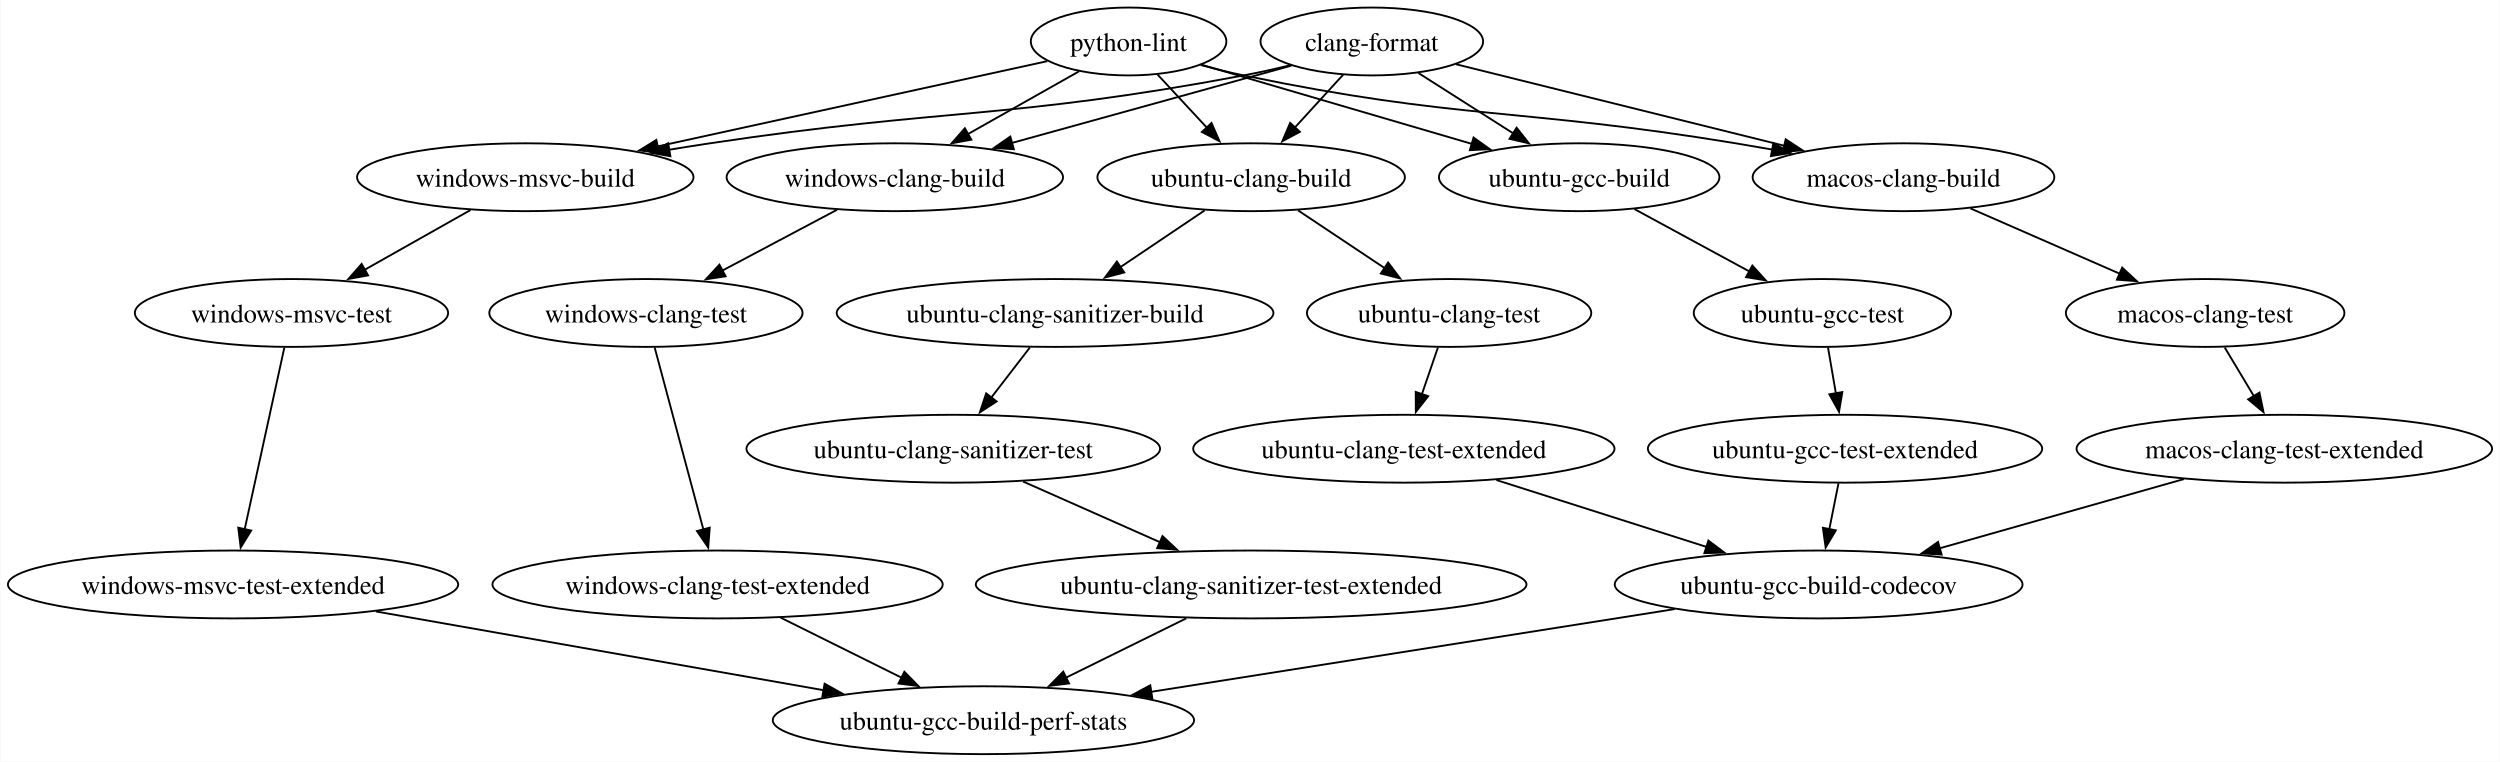
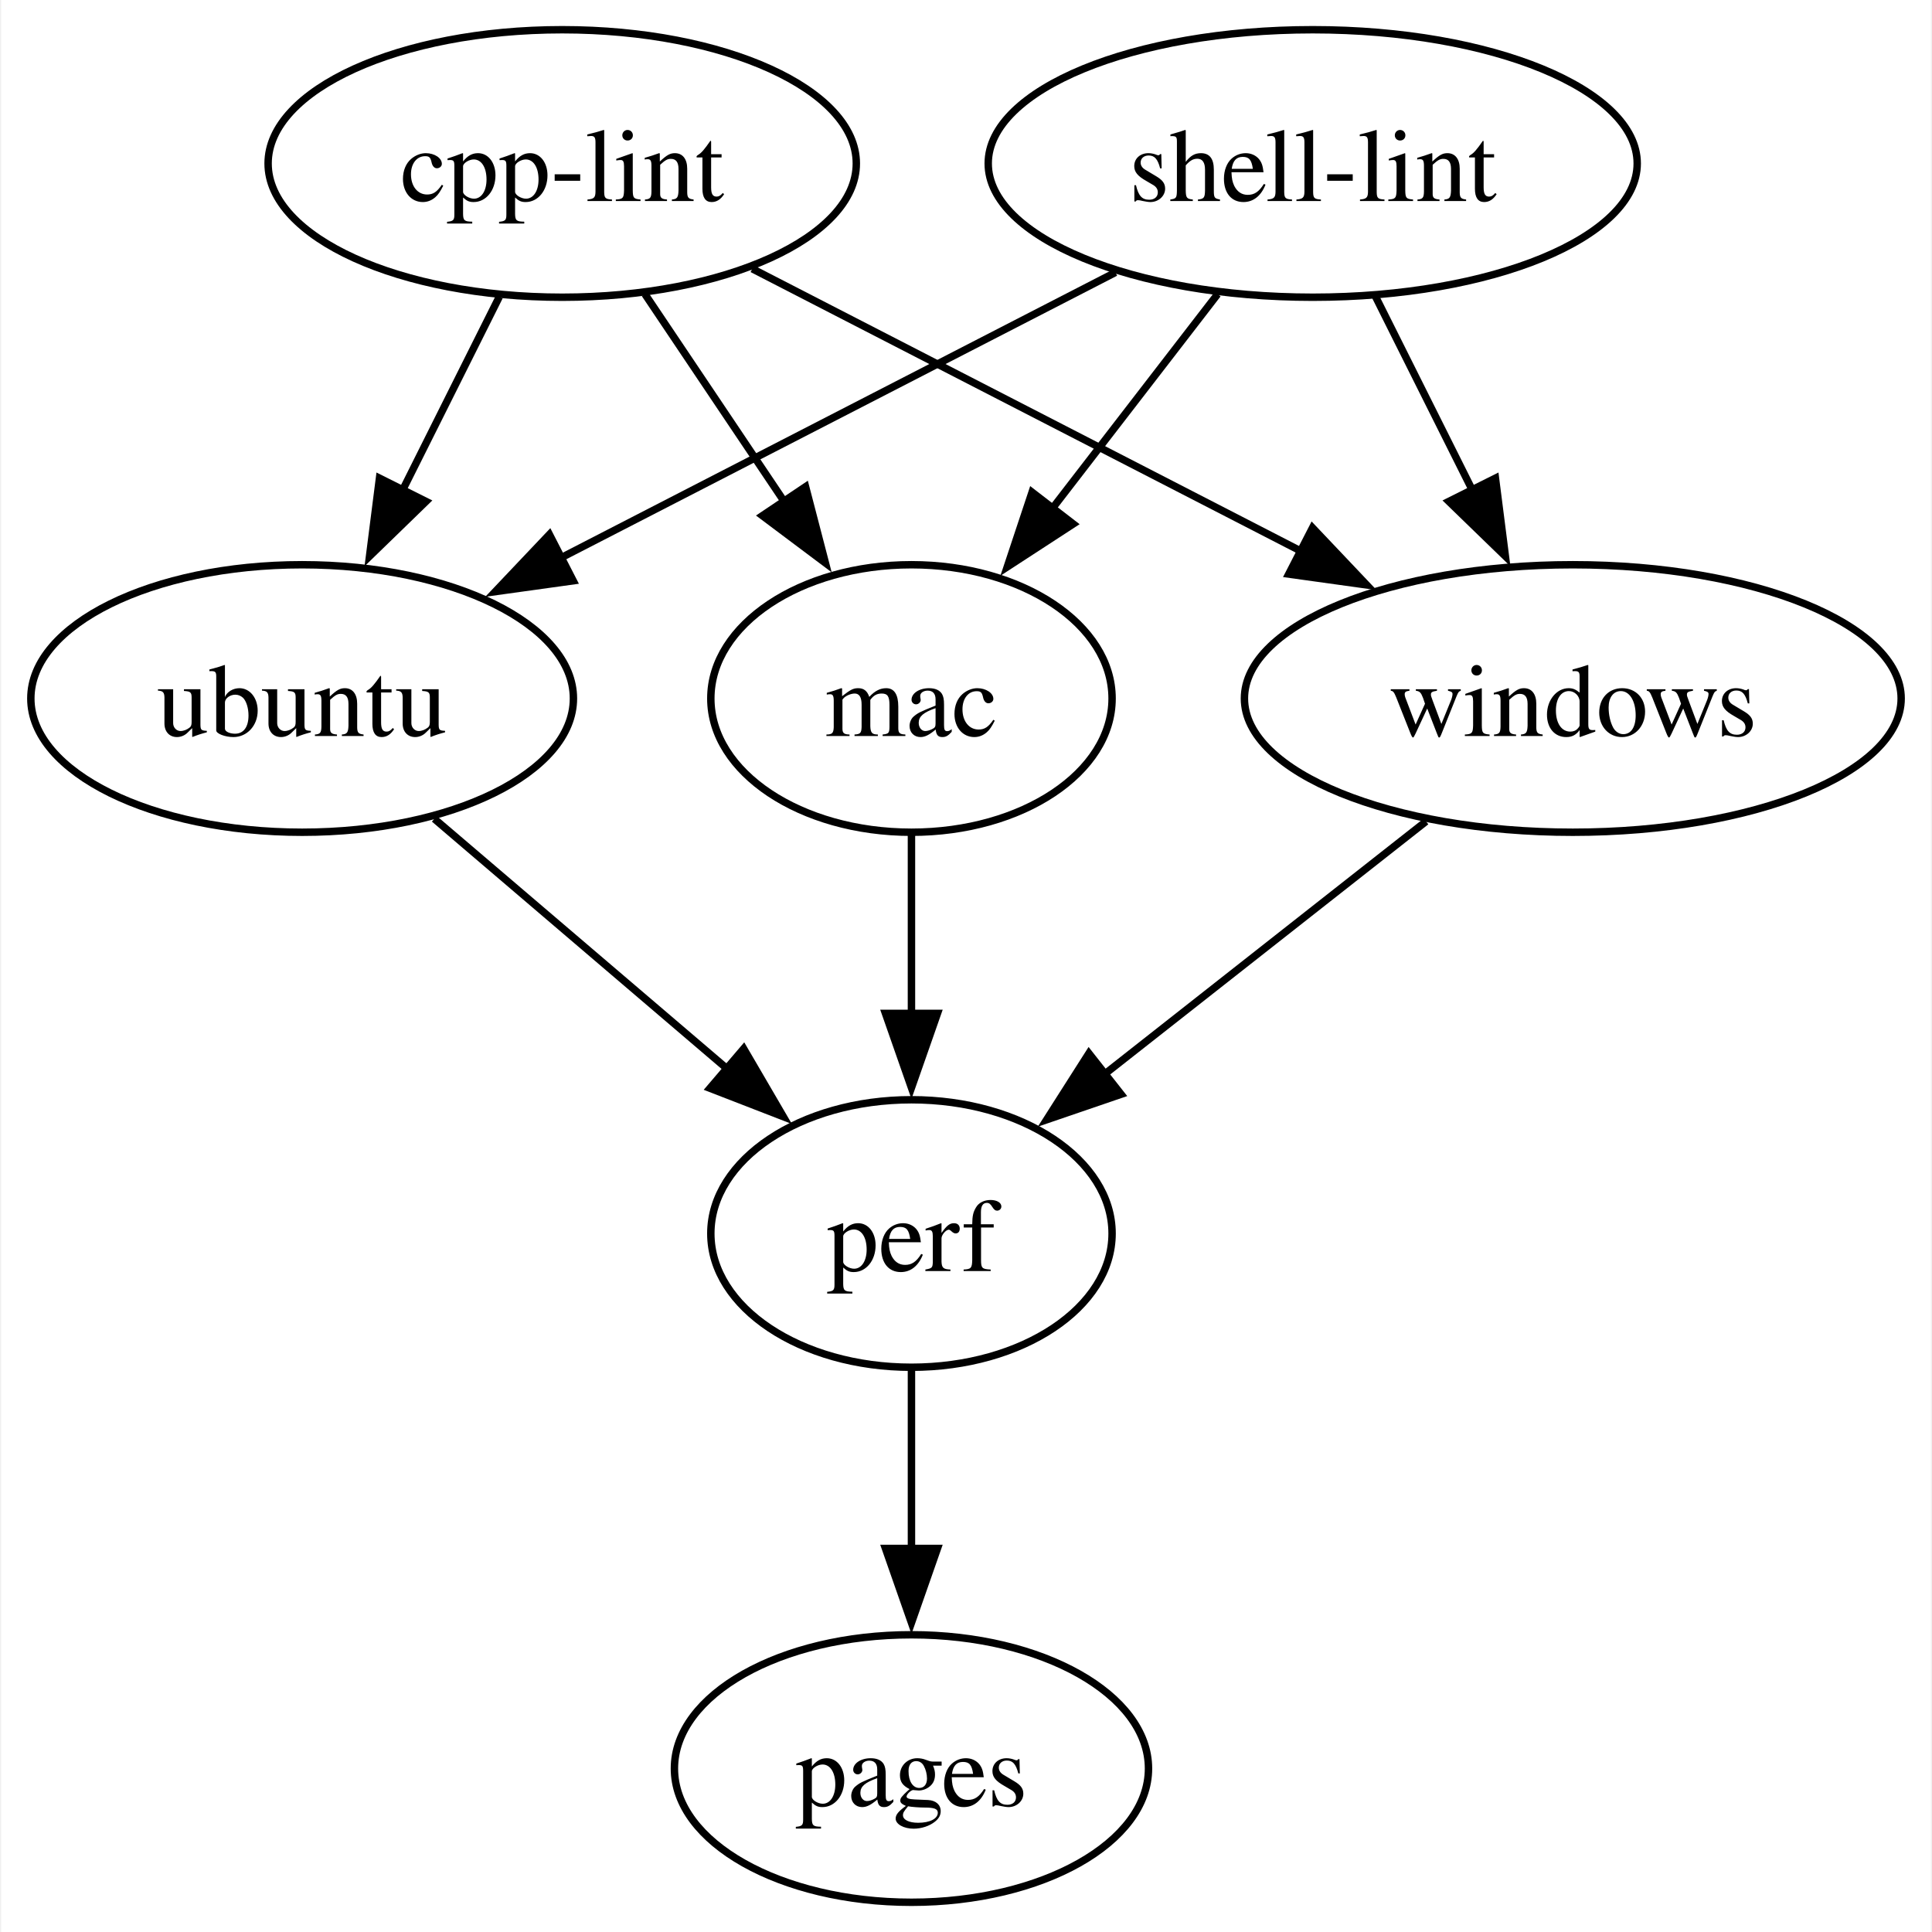
- <svg xmlns="http://www.w3.org/2000/svg" width="1326pt" height="404pt" viewBox="0.00 0.00 1325.63 404.00">
-   <g id="graph0" class="graph" transform="scale(1 1) rotate(0) translate(4 400)">
-     <polygon fill="white" stroke="none" points="-4,4 -4,-400 1321.63,-400 1321.63,4 -4,4" />
+ <svg xmlns="http://www.w3.org/2000/svg" width="260pt" height="260pt" viewBox="0.00 0.00 259.70 260.00">
+   <g id="graph0" class="graph" transform="scale(1 1) rotate(0) translate(4 256)">
+     <polygon fill="white" stroke="none" points="-4,4 -4,-256 255.7,-256 255.7,4 -4,4" />
    <g id="node1" class="node">
-       <ellipse fill="none" stroke="black" cx="723.42" cy="-378" rx="59.03" ry="18" />
-       <text text-anchor="middle" x="723.42" y="-372.95" font-family="Times,serif" font-size="14.00">clang-format</text>
+       <ellipse fill="none" stroke="black" cx="71.51" cy="-234" rx="39.58" ry="18" />
+       <text text-anchor="middle" x="71.51" y="-228.95" font-family="Times,serif" font-size="14.00">cpp-lint</text>
    </g>
    <g id="node3" class="node">
-       <ellipse fill="none" stroke="black" cx="833.42" cy="-306" rx="74.38" ry="18" />
-       <text text-anchor="middle" x="833.42" y="-300.95" font-family="Times,serif" font-size="14.00">ubuntu-gcc-build</text>
+       <ellipse fill="none" stroke="black" cx="36.51" cy="-162" rx="36.51" ry="18" />
+       <text text-anchor="middle" x="36.51" y="-156.95" font-family="Times,serif" font-size="14.00">ubuntu</text>
    </g>
    <g id="edge1" class="edge">
-       <path fill="none" stroke="black" d="M748.11,-361.29C763.04,-351.79 782.31,-339.53 798.75,-329.06" />
-       <polygon fill="black" stroke="black" points="800.22,-332.28 806.78,-323.96 796.46,-326.37 800.22,-332.28" />
+       <path fill="none" stroke="black" d="M63.04,-216.05C59.12,-208.23 54.38,-198.75 50,-189.98" />
+       <polygon fill="black" stroke="black" points="53.18,-188.52 45.58,-181.14 46.92,-191.65 53.18,-188.52" />
+     </g>
+     <g id="node4" class="node">
+       <ellipse fill="none" stroke="black" cx="118.51" cy="-162" rx="27" ry="18" />
+       <text text-anchor="middle" x="118.51" y="-156.95" font-family="Times,serif" font-size="14.00">mac</text>
+     </g>
+     <g id="edge3" class="edge">
+       <path fill="none" stroke="black" d="M82.65,-216.41C88.29,-208.01 95.26,-197.63 101.55,-188.26" />
+       <polygon fill="black" stroke="black" points="104.26,-190.5 106.93,-180.24 98.45,-186.6 104.26,-190.5" />
+     </g>
+     <g id="node5" class="node">
+       <ellipse fill="none" stroke="black" cx="207.51" cy="-162" rx="44.19" ry="18" />
+       <text text-anchor="middle" x="207.51" y="-156.95" font-family="Times,serif" font-size="14.00">windows</text>
+     </g>
+     <g id="edge5" class="edge">
+       <path fill="none" stroke="black" d="M97.09,-219.83C117.91,-209.12 147.56,-193.86 170.89,-181.85" />
+       <polygon fill="black" stroke="black" points="172.48,-184.97 179.77,-177.28 169.28,-178.74 172.48,-184.97" />
+     </g>
+     <g id="node2" class="node">
+       <ellipse fill="none" stroke="black" cx="172.51" cy="-234" rx="43.67" ry="18" />
+       <text text-anchor="middle" x="172.51" y="-228.95" font-family="Times,serif" font-size="14.00">shell-lint</text>
+     </g>
+     <g id="edge2" class="edge">
+       <path fill="none" stroke="black" d="M145.96,-219.34C124.65,-208.37 94.54,-192.87 71.3,-180.91" />
+       <polygon fill="black" stroke="black" points="72.99,-177.84 62.5,-176.38 69.79,-184.07 72.99,-177.84" />
+     </g>
+     <g id="edge4" class="edge">
+       <path fill="none" stroke="black" d="M159.71,-216.41C153.07,-207.8 144.82,-197.11 137.46,-187.56" />
+       <polygon fill="black" stroke="black" points="140.28,-185.49 131.4,-179.71 134.74,-189.76 140.28,-185.49" />
+     </g>
+     <g id="edge6" class="edge">
+       <path fill="none" stroke="black" d="M180.98,-216.05C184.89,-208.23 189.63,-198.75 194.02,-189.98" />
+       <polygon fill="black" stroke="black" points="197.1,-191.65 198.44,-181.14 190.83,-188.52 197.1,-191.65" />
    </g>
    <g id="node6" class="node">
-       <ellipse fill="none" stroke="black" cx="659.42" cy="-306" rx="81.55" ry="18" />
-       <text text-anchor="middle" x="659.42" y="-300.95" font-family="Times,serif" font-size="14.00">ubuntu-clang-build</text>
+       <ellipse fill="none" stroke="black" cx="118.51" cy="-90" rx="27" ry="18" />
+       <text text-anchor="middle" x="118.51" y="-84.95" font-family="Times,serif" font-size="14.00">perf</text>
    </g>
-     <g id="edge5" class="edge">
-       <path fill="none" stroke="black" d="M708.25,-360.41C700.56,-351.99 691.04,-341.58 682.46,-332.2" />
-       <polygon fill="black" stroke="black" points="685.28,-330.09 675.95,-325.07 680.11,-334.82 685.28,-330.09" />
+     <g id="edge7" class="edge">
+       <path fill="none" stroke="black" d="M54.3,-145.81C65.82,-135.97 80.99,-123.03 93.69,-112.18" />
+       <polygon fill="black" stroke="black" points="95.93,-114.87 101.27,-105.72 91.39,-109.55 95.93,-114.87" />
    </g>
-     <g id="node12" class="node">
-       <ellipse fill="none" stroke="black" cx="1005.42" cy="-306" rx="80.01" ry="18" />
-       <text text-anchor="middle" x="1005.42" y="-300.95" font-family="Times,serif" font-size="14.00">macos-clang-build</text>
+     <g id="edge8" class="edge">
+       <path fill="none" stroke="black" d="M118.51,-143.7C118.51,-136.41 118.51,-127.73 118.51,-119.54" />
+       <polygon fill="black" stroke="black" points="122.01,-119.62 118.51,-109.62 115.01,-119.62 122.01,-119.62" />
    </g>
-     <g id="edge12" class="edge">
-       <path fill="none" stroke="black" d="M768.11,-365.91C815.08,-354.25 889.38,-335.8 942.33,-322.66" />
-       <polygon fill="black" stroke="black" points="942.95,-326.11 951.81,-320.31 941.27,-319.32 942.95,-326.11" />
-     </g>
-     <g id="node15" class="node">
-       <ellipse fill="none" stroke="black" cx="274.42" cy="-306" rx="89.23" ry="18" />
-       <text text-anchor="middle" x="274.42" y="-300.95" font-family="Times,serif" font-size="14.00">windows-msvc-build</text>
-     </g>
-     <g id="edge16" class="edge">
-       <path fill="none" stroke="black" d="M680.06,-365.35C671.91,-363.39 663.43,-361.51 655.42,-360 530.81,-336.58 497.81,-342.84 372.42,-324 365.33,-322.94 357.97,-321.77 350.6,-320.56" />
-       <polygon fill="black" stroke="black" points="351.39,-317.14 340.95,-318.95 350.24,-324.05 351.39,-317.14" />
-     </g>
-     <g id="node18" class="node">
-       <ellipse fill="none" stroke="black" cx="470.42" cy="-306" rx="89.23" ry="18" />
-       <text text-anchor="middle" x="470.42" y="-300.95" font-family="Times,serif" font-size="14.00">windows-clang-build</text>
-     </g>
-     <g id="edge20" class="edge">
-       <path fill="none" stroke="black" d="M680.79,-365.2C640.2,-353.97 578.64,-336.94 532.59,-324.2" />
-       <polygon fill="black" stroke="black" points="533.56,-320.84 522.99,-321.54 531.69,-327.58 533.56,-320.84" />
-     </g>
-     <g id="node2" class="node">
-       <ellipse fill="none" stroke="black" cx="594.42" cy="-378" rx="51.86" ry="18" />
-       <text text-anchor="middle" x="594.42" y="-372.95" font-family="Times,serif" font-size="14.00">python-lint</text>
-     </g>
-     <g id="edge2" class="edge">
-       <path fill="none" stroke="black" d="M633.09,-365.68C671.94,-354.3 732.25,-336.63 776.55,-323.66" />
-       <polygon fill="black" stroke="black" points="777.38,-327.06 786,-320.89 775.42,-320.34 777.38,-327.06" />
-     </g>
-     <g id="edge6" class="edge">
-       <path fill="none" stroke="black" d="M609.83,-360.41C617.64,-351.99 627.31,-341.58 636.02,-332.2" />
-       <polygon fill="black" stroke="black" points="638.41,-334.77 642.65,-325.07 633.28,-330.01 638.41,-334.77" />
-     </g>
-     <g id="edge13" class="edge">
-       <path fill="none" stroke="black" d="M632.63,-365.5C640.14,-363.48 647.99,-361.54 655.42,-360 770.08,-336.23 800.87,-342.99 916.42,-324 922.79,-322.95 929.39,-321.81 936.01,-320.62" />
-       <polygon fill="black" stroke="black" points="936.4,-324.1 945.6,-318.86 935.14,-317.22 936.4,-324.1" />
-     </g>
-     <g id="edge17" class="edge">
-       <path fill="none" stroke="black" d="M551.27,-367.56C498.24,-355.96 407.56,-336.12 344.49,-322.33" />
-       <polygon fill="black" stroke="black" points="345.44,-318.95 334.92,-320.23 343.94,-325.79 345.44,-318.95" />
-     </g>
-     <g id="edge21" class="edge">
-       <path fill="none" stroke="black" d="M568.12,-362.15C551.01,-352.49 528.39,-339.72 509.23,-328.91" />
-       <polygon fill="black" stroke="black" points="511.03,-325.9 500.6,-324.03 507.58,-332 511.03,-325.9" />
-     </g>
-     <g id="node4" class="node">
-       <ellipse fill="none" stroke="black" cx="962.42" cy="-234" rx="68.24" ry="18" />
-       <text text-anchor="middle" x="962.42" y="-228.95" font-family="Times,serif" font-size="14.00">ubuntu-gcc-test</text>
-     </g>
-     <g id="edge3" class="edge">
-       <path fill="none" stroke="black" d="M862.69,-289.12C880.8,-279.29 904.24,-266.57 923.85,-255.93" />
-       <polygon fill="black" stroke="black" points="925.26,-259.15 932.38,-251.3 921.92,-253 925.26,-259.15" />
-     </g>
-     <g id="node5" class="node">
-       <ellipse fill="none" stroke="black" cx="974.42" cy="-162" rx="104.58" ry="18" />
-       <text text-anchor="middle" x="974.42" y="-156.95" font-family="Times,serif" font-size="14.00">ubuntu-gcc-test-extended</text>
-     </g>
-     <g id="edge4" class="edge">
-       <path fill="none" stroke="black" d="M965.39,-215.7C966.65,-208.32 968.16,-199.52 969.58,-191.25" />
-       <polygon fill="black" stroke="black" points="972.99,-192.04 971.23,-181.6 966.09,-190.86 972.99,-192.04" />
-     </g>
-     <g id="node21" class="node">
-       <ellipse fill="none" stroke="black" cx="960.42" cy="-90" rx="108.16" ry="18" />
-       <text text-anchor="middle" x="960.42" y="-84.95" font-family="Times,serif" font-size="14.00">ubuntu-gcc-build-codecov</text>
-     </g>
-     <g id="edge24" class="edge">
-       <path fill="none" stroke="black" d="M970.96,-143.7C969.49,-136.32 967.73,-127.52 966.07,-119.25" />
-       <polygon fill="black" stroke="black" points="969.53,-118.71 964.14,-109.59 962.67,-120.08 969.53,-118.71" />
+     <g id="edge9" class="edge">
+       <path fill="none" stroke="black" d="M187.76,-145.46C175.02,-135.45 158.33,-122.32 144.52,-111.46" />
+       <polygon fill="black" stroke="black" points="146.72,-108.74 136.7,-105.31 142.39,-114.24 146.72,-108.74" />
    </g>
    <g id="node7" class="node">
-       <ellipse fill="none" stroke="black" cx="764.42" cy="-234" rx="75.41" ry="18" />
-       <text text-anchor="middle" x="764.42" y="-228.95" font-family="Times,serif" font-size="14.00">ubuntu-clang-test</text>
-     </g>
-     <g id="edge7" class="edge">
-       <path fill="none" stroke="black" d="M684.31,-288.41C698.04,-279.26 715.29,-267.76 730.26,-257.77" />
-       <polygon fill="black" stroke="black" points="732.08,-260.77 738.46,-252.31 728.2,-254.94 732.08,-260.77" />
-     </g>
-     <g id="node9" class="node">
-       <ellipse fill="none" stroke="black" cx="555.42" cy="-234" rx="115.84" ry="18" />
-       <text text-anchor="middle" x="555.42" y="-228.95" font-family="Times,serif" font-size="14.00">ubuntu-clang-sanitizer-build</text>
-     </g>
-     <g id="edge9" class="edge">
-       <path fill="none" stroke="black" d="M634.78,-288.41C621.37,-279.39 604.58,-268.09 589.9,-258.21" />
-       <polygon fill="black" stroke="black" points="592.12,-255.48 581.87,-252.8 588.21,-261.29 592.12,-255.48" />
-     </g>
-     <g id="node8" class="node">
-       <ellipse fill="none" stroke="black" cx="740.42" cy="-162" rx="111.74" ry="18" />
-       <text text-anchor="middle" x="740.42" y="-156.95" font-family="Times,serif" font-size="14.00">ubuntu-clang-test-extended</text>
-     </g>
-     <g id="edge8" class="edge">
-       <path fill="none" stroke="black" d="M758.49,-215.7C755.93,-208.24 752.88,-199.32 750.01,-190.97" />
-       <polygon fill="black" stroke="black" points="753.33,-189.86 746.78,-181.54 746.71,-192.13 753.33,-189.86" />
-     </g>
-     <g id="edge25" class="edge">
-       <path fill="none" stroke="black" d="M789.52,-145.38C822.57,-134.86 866.34,-120.94 901.3,-109.81" />
-       <polygon fill="black" stroke="black" points="901.94,-113.28 910.41,-106.91 899.82,-106.61 901.94,-113.28" />
-     </g>
-     <g id="node10" class="node">
-       <ellipse fill="none" stroke="black" cx="501.42" cy="-162" rx="109.7" ry="18" />
-       <text text-anchor="middle" x="501.42" y="-156.95" font-family="Times,serif" font-size="14.00">ubuntu-clang-sanitizer-test</text>
+       <ellipse fill="none" stroke="black" cx="118.51" cy="-18" rx="31.9" ry="18" />
+       <text text-anchor="middle" x="118.51" y="-12.95" font-family="Times,serif" font-size="14.00">pages</text>
    </g>
    <g id="edge10" class="edge">
-       <path fill="none" stroke="black" d="M542.07,-215.7C535.86,-207.64 528.34,-197.89 521.47,-188.98" />
-       <polygon fill="black" stroke="black" points="524.42,-187.08 515.54,-181.3 518.88,-191.36 524.42,-187.08" />
-     </g>
-     <g id="node11" class="node">
-       <ellipse fill="none" stroke="black" cx="659.42" cy="-90" rx="146.04" ry="18" />
-       <text text-anchor="middle" x="659.42" y="-84.95" font-family="Times,serif" font-size="14.00">ubuntu-clang-sanitizer-test-extended</text>
-     </g>
-     <g id="edge11" class="edge">
-       <path fill="none" stroke="black" d="M538.47,-144.59C560.14,-134.99 587.75,-122.76 611.11,-112.4" />
-       <polygon fill="black" stroke="black" points="612.4,-115.66 620.13,-108.41 609.57,-109.26 612.4,-115.66" />
-     </g>
-     <g id="node22" class="node">
-       <ellipse fill="none" stroke="black" cx="517.42" cy="-18" rx="111.74" ry="18" />
-       <text text-anchor="middle" x="517.42" y="-12.95" font-family="Times,serif" font-size="14.00">ubuntu-gcc-build-perf-stats</text>
-     </g>
-     <g id="edge28" class="edge">
-       <path fill="none" stroke="black" d="M625.05,-72.05C605.81,-62.57 581.63,-50.65 561.06,-40.51" />
-       <polygon fill="black" stroke="black" points="562.86,-37.5 552.35,-36.22 559.77,-43.78 562.86,-37.5" />
-     </g>
-     <g id="node13" class="node">
-       <ellipse fill="none" stroke="black" cx="1165.42" cy="-234" rx="73.87" ry="18" />
-       <text text-anchor="middle" x="1165.42" y="-228.95" font-family="Times,serif" font-size="14.00">macos-clang-test</text>
-     </g>
-     <g id="edge14" class="edge">
-       <path fill="none" stroke="black" d="M1040.93,-289.46C1064.29,-279.24 1095.08,-265.78 1120.19,-254.79" />
-       <polygon fill="black" stroke="black" points="1121.42,-258.07 1129.18,-250.86 1118.61,-251.66 1121.42,-258.07" />
-     </g>
-     <g id="node14" class="node">
-       <ellipse fill="none" stroke="black" cx="1207.42" cy="-162" rx="110.21" ry="18" />
-       <text text-anchor="middle" x="1207.42" y="-156.95" font-family="Times,serif" font-size="14.00">macos-clang-test-extended</text>
-     </g>
-     <g id="edge15" class="edge">
-       <path fill="none" stroke="black" d="M1175.8,-215.7C1180.48,-207.9 1186.12,-198.51 1191.32,-189.83" />
-       <polygon fill="black" stroke="black" points="1194.24,-191.78 1196.38,-181.4 1188.23,-188.18 1194.24,-191.78" />
-     </g>
-     <g id="edge26" class="edge">
-       <path fill="none" stroke="black" d="M1154.13,-145.9C1116.15,-135.13 1064.9,-120.61 1024.66,-109.2" />
-       <polygon fill="black" stroke="black" points="1025.65,-105.85 1015.07,-106.49 1023.74,-112.58 1025.65,-105.85" />
-     </g>
-     <g id="node16" class="node">
-       <ellipse fill="none" stroke="black" cx="150.42" cy="-234" rx="83.08" ry="18" />
-       <text text-anchor="middle" x="150.42" y="-228.95" font-family="Times,serif" font-size="14.00">windows-msvc-test</text>
-     </g>
-     <g id="edge18" class="edge">
-       <path fill="none" stroke="black" d="M245.35,-288.59C228.64,-279.15 207.43,-267.18 189.3,-256.95" />
-       <polygon fill="black" stroke="black" points="191.06,-253.92 180.63,-252.05 187.62,-260.02 191.06,-253.92" />
-     </g>
-     <g id="node17" class="node">
-       <ellipse fill="none" stroke="black" cx="119.42" cy="-90" rx="119.42" ry="18" />
-       <text text-anchor="middle" x="119.42" y="-84.95" font-family="Times,serif" font-size="14.00">windows-msvc-test-extended</text>
-     </g>
-     <g id="edge19" class="edge">
-       <path fill="none" stroke="black" d="M146.62,-215.59C141.36,-191.5 131.81,-147.75 125.54,-119.03" />
-       <polygon fill="black" stroke="black" points="129.03,-118.61 123.48,-109.59 122.19,-120.11 129.03,-118.61" />
-     </g>
-     <g id="edge30" class="edge">
-       <path fill="none" stroke="black" d="M195.22,-75.67C263.08,-63.73 362.47,-46.25 432.88,-33.87" />
-       <polygon fill="black" stroke="black" points="433.19,-37.37 442.43,-32.19 431.98,-30.47 433.19,-37.37" />
-     </g>
-     <g id="node19" class="node">
-       <ellipse fill="none" stroke="black" cx="338.42" cy="-234" rx="83.08" ry="18" />
-       <text text-anchor="middle" x="338.42" y="-228.95" font-family="Times,serif" font-size="14.00">windows-clang-test</text>
-     </g>
-     <g id="edge22" class="edge">
-       <path fill="none" stroke="black" d="M439.81,-288.76C421.73,-279.18 398.63,-266.93 379.04,-256.54" />
-       <polygon fill="black" stroke="black" points="380.68,-253.45 370.21,-251.86 377.4,-259.63 380.68,-253.45" />
-     </g>
-     <g id="node20" class="node">
-       <ellipse fill="none" stroke="black" cx="376.42" cy="-90" rx="119.42" ry="18" />
-       <text text-anchor="middle" x="376.42" y="-84.95" font-family="Times,serif" font-size="14.00">windows-clang-test-extended</text>
-     </g>
-     <g id="edge23" class="edge">
-       <path fill="none" stroke="black" d="M343.08,-215.59C349.53,-191.5 361.23,-147.75 368.92,-119.03" />
-       <polygon fill="black" stroke="black" points="372.25,-120.14 371.45,-109.57 365.49,-118.33 372.25,-120.14" />
-     </g>
-     <g id="edge29" class="edge">
-       <path fill="none" stroke="black" d="M409.84,-72.41C429.06,-62.87 453.44,-50.77 474.12,-40.5" />
-       <polygon fill="black" stroke="black" points="475.49,-43.72 482.89,-36.14 472.38,-37.45 475.49,-43.72" />
-     </g>
-     <g id="edge27" class="edge">
-       <path fill="none" stroke="black" d="M884.02,-76.93C806.83,-64.73 687.68,-45.9 606.31,-33.05" />
-       <polygon fill="black" stroke="black" points="607.01,-29.61 596.59,-31.51 605.92,-36.53 607.01,-29.61" />
+       <path fill="none" stroke="black" d="M118.51,-71.7C118.51,-64.41 118.51,-55.73 118.51,-47.54" />
+       <polygon fill="black" stroke="black" points="122.01,-47.62 118.51,-37.62 115.01,-47.62 122.01,-47.62" />
    </g>
  </g>
</svg>
